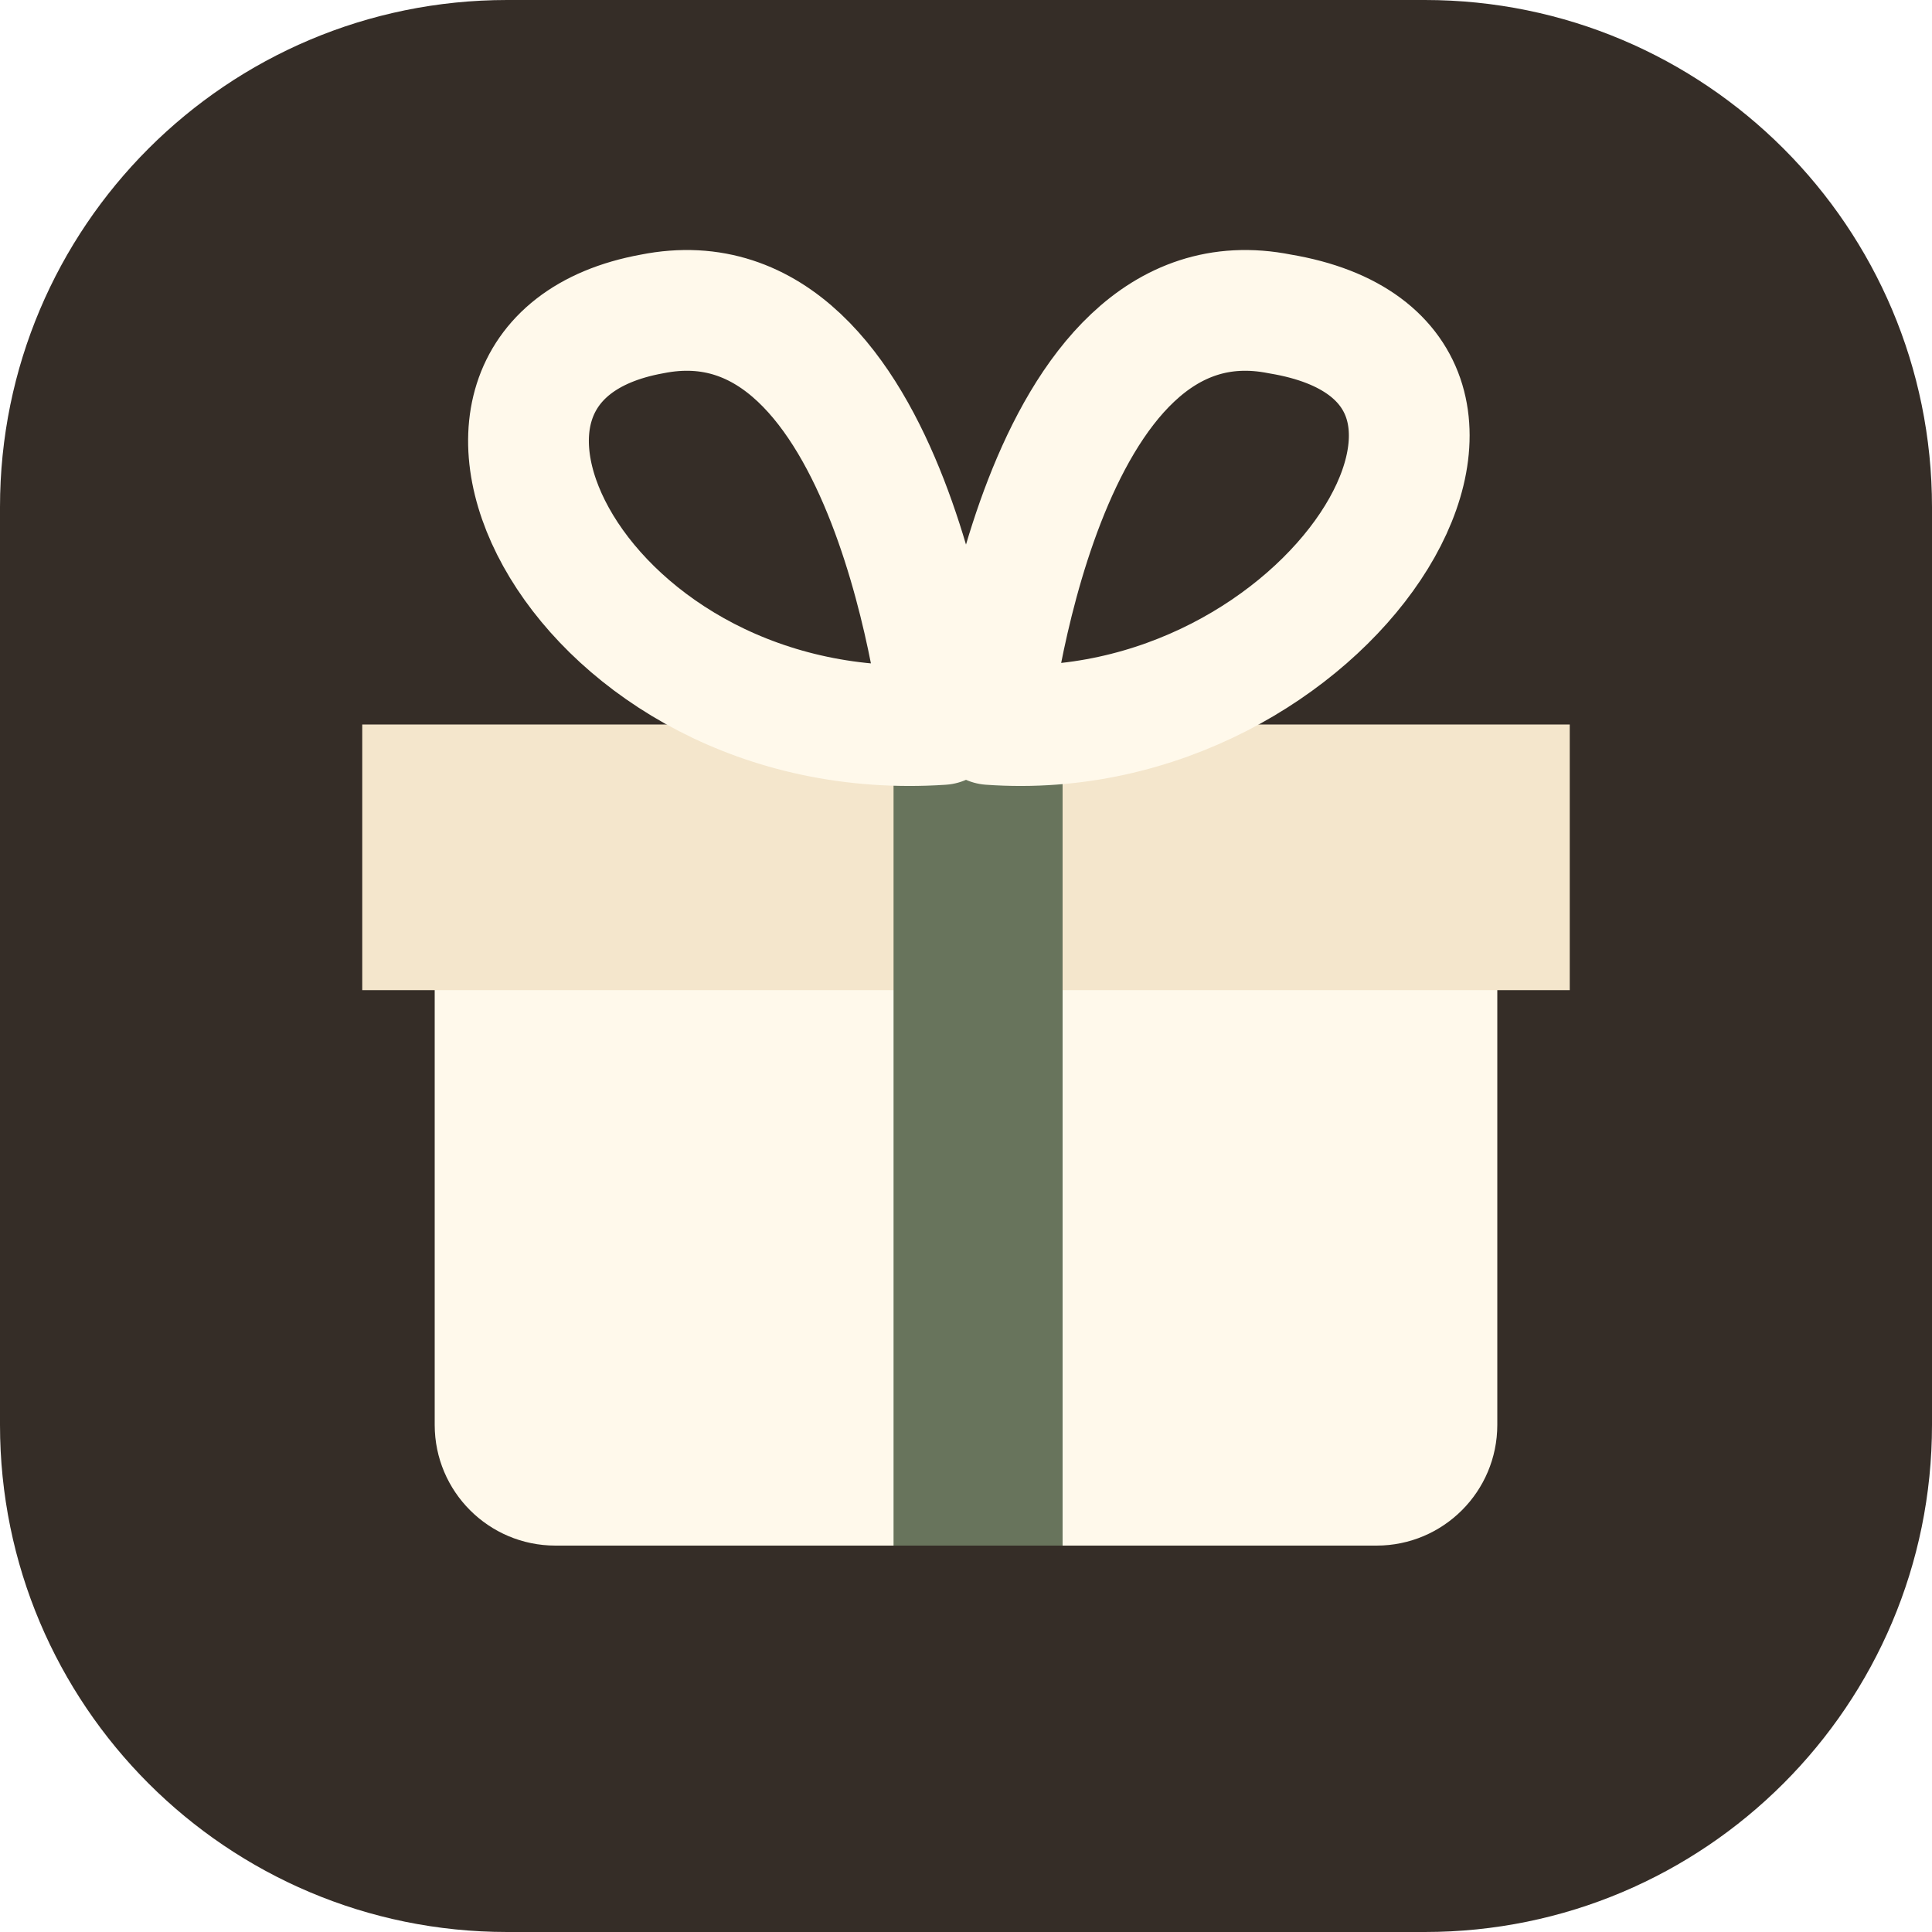
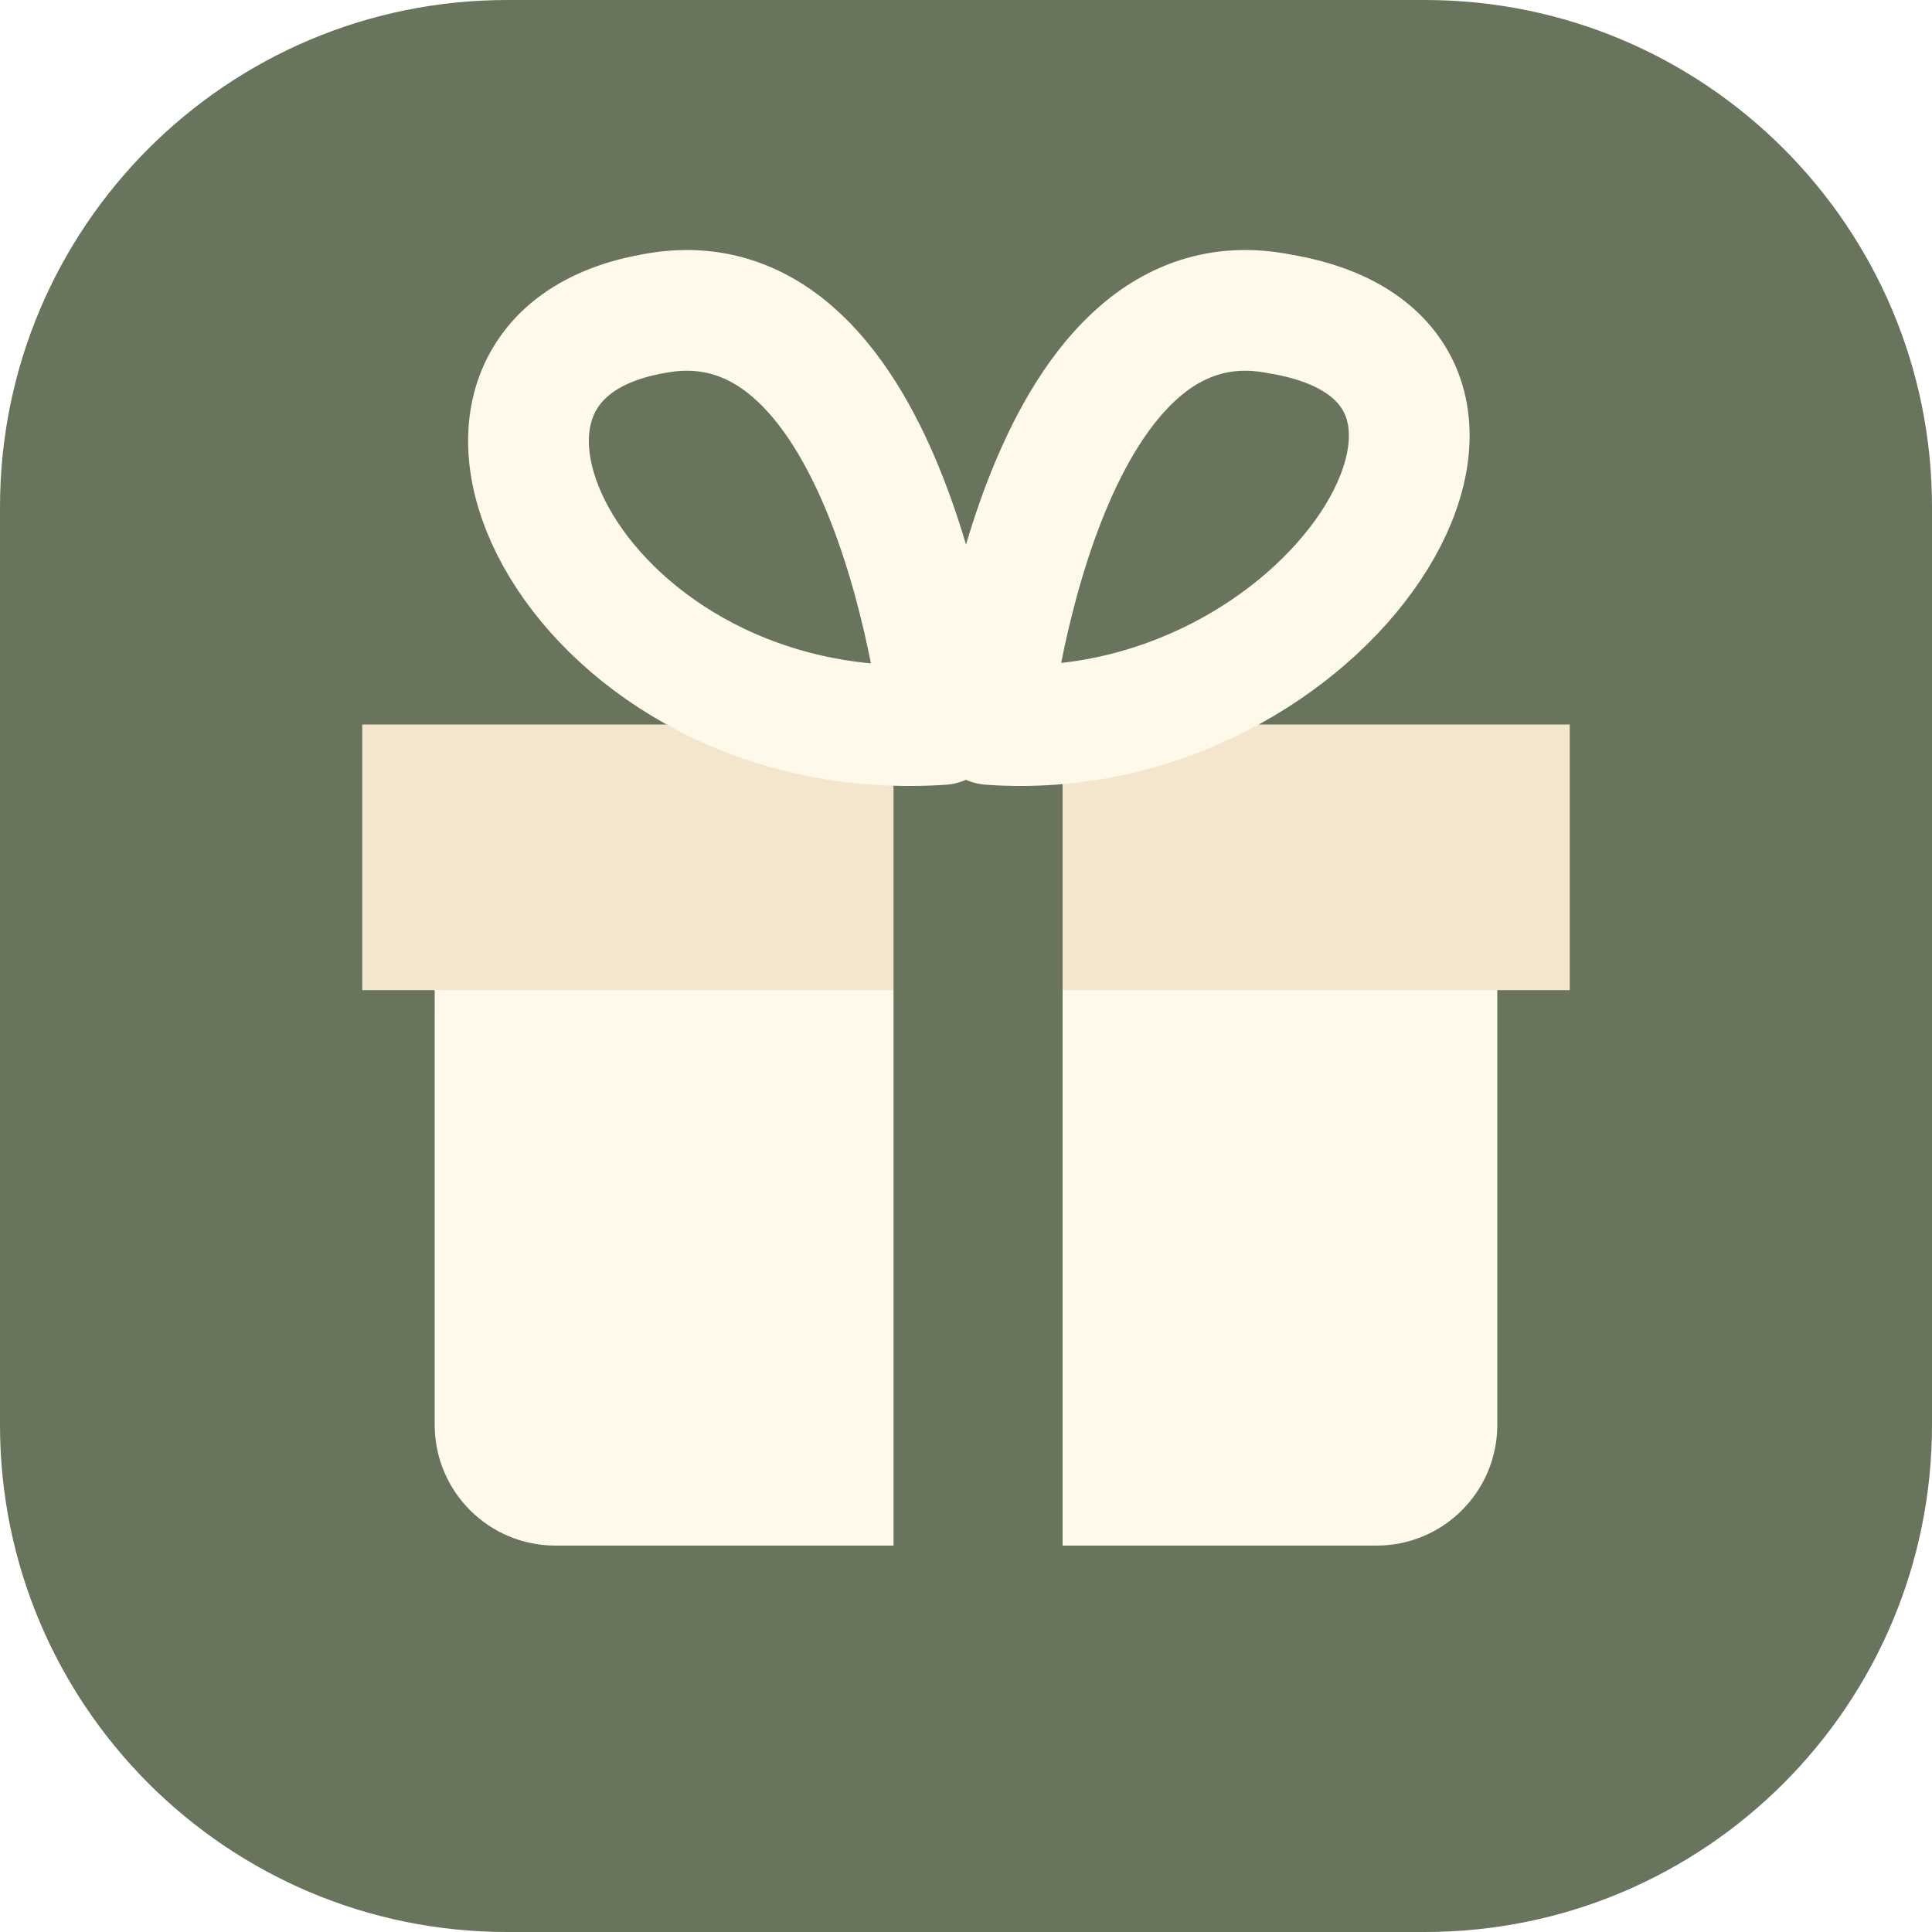
<svg xmlns="http://www.w3.org/2000/svg" viewBox="0 0 80 80">
-   <rect width="80" height="80" rx="21" fill="#352D27" />
+   <rect width="80" height="80" rx="21" fill="#68745C" />
  <rect x="18" y="33" width="44" height="31" rx="5" fill="#FFF9EB" />
  <path d="M15 30h50v11H15z" fill="#F4E6CC" />
  <path d="M37 29v35h7V29z" fill="#68745C" />
  <path d="M39 30c-15 1-23-15-12-17 10-2 12 17 12 17Zm2 0c14 1 24-15 12-17-10-2-12 17-12 17Z" fill="none" stroke="#FFF9EB" stroke-width="5" stroke-linejoin="round" />
</svg>
